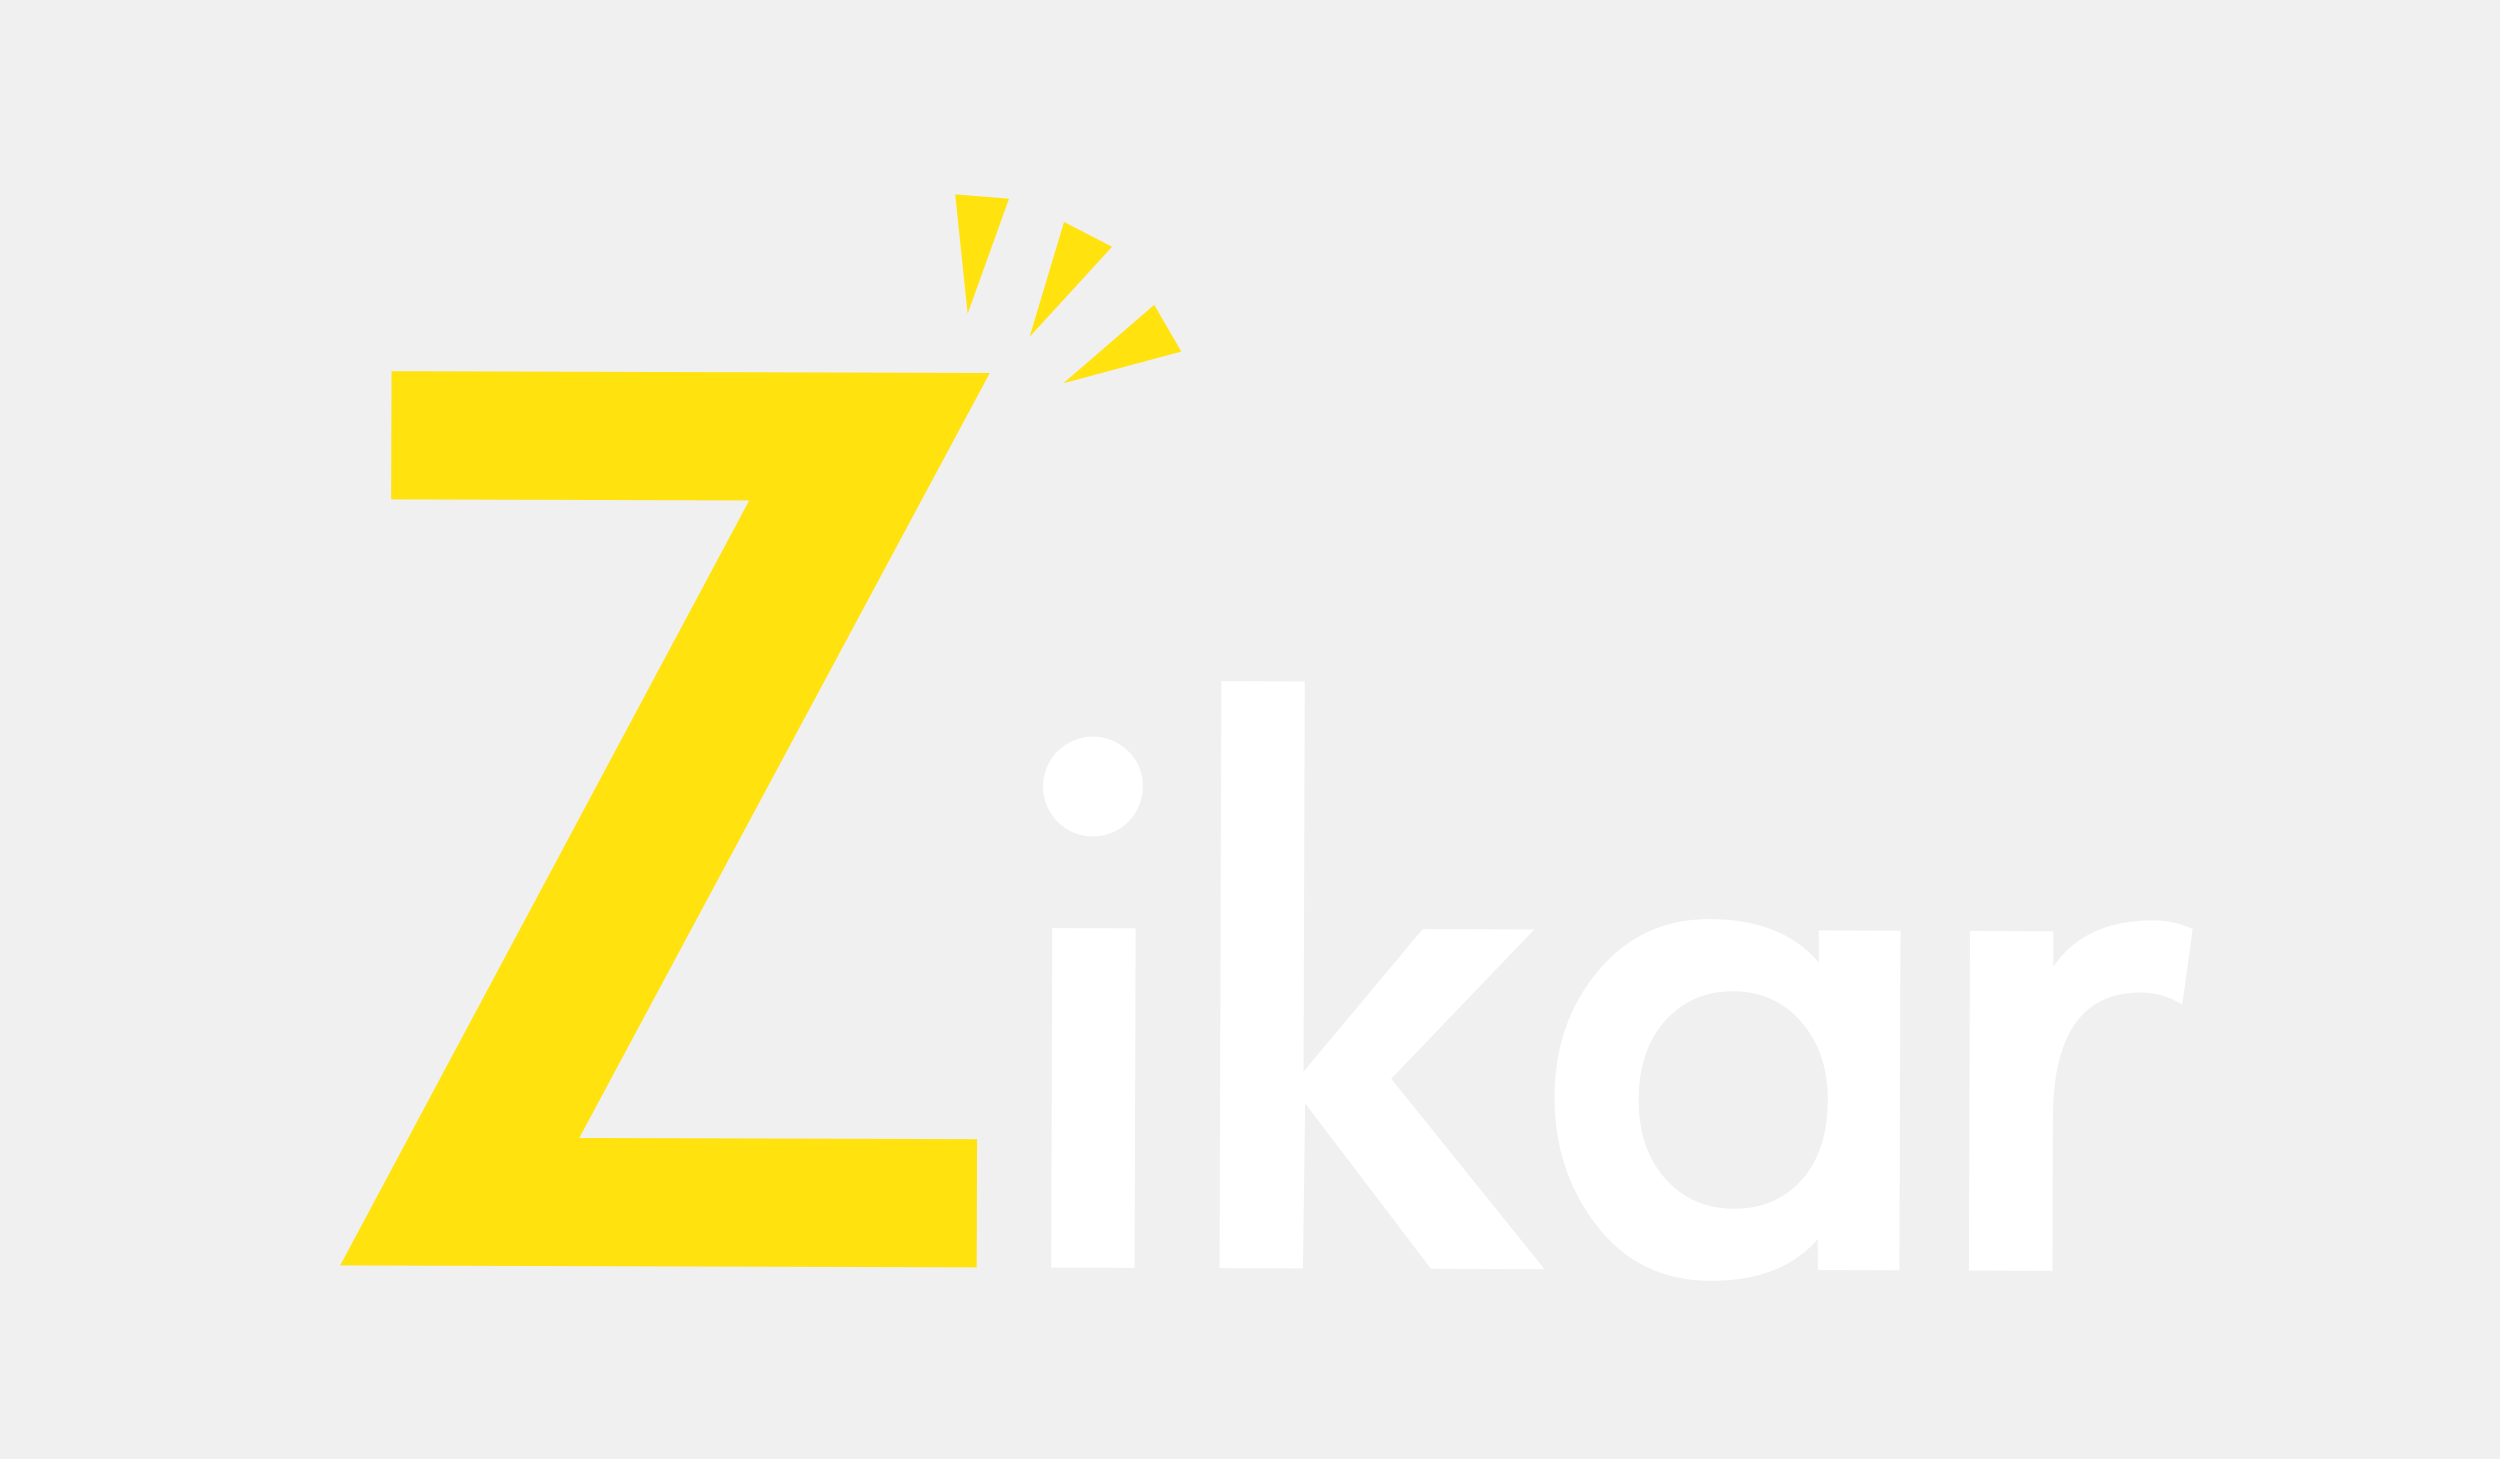
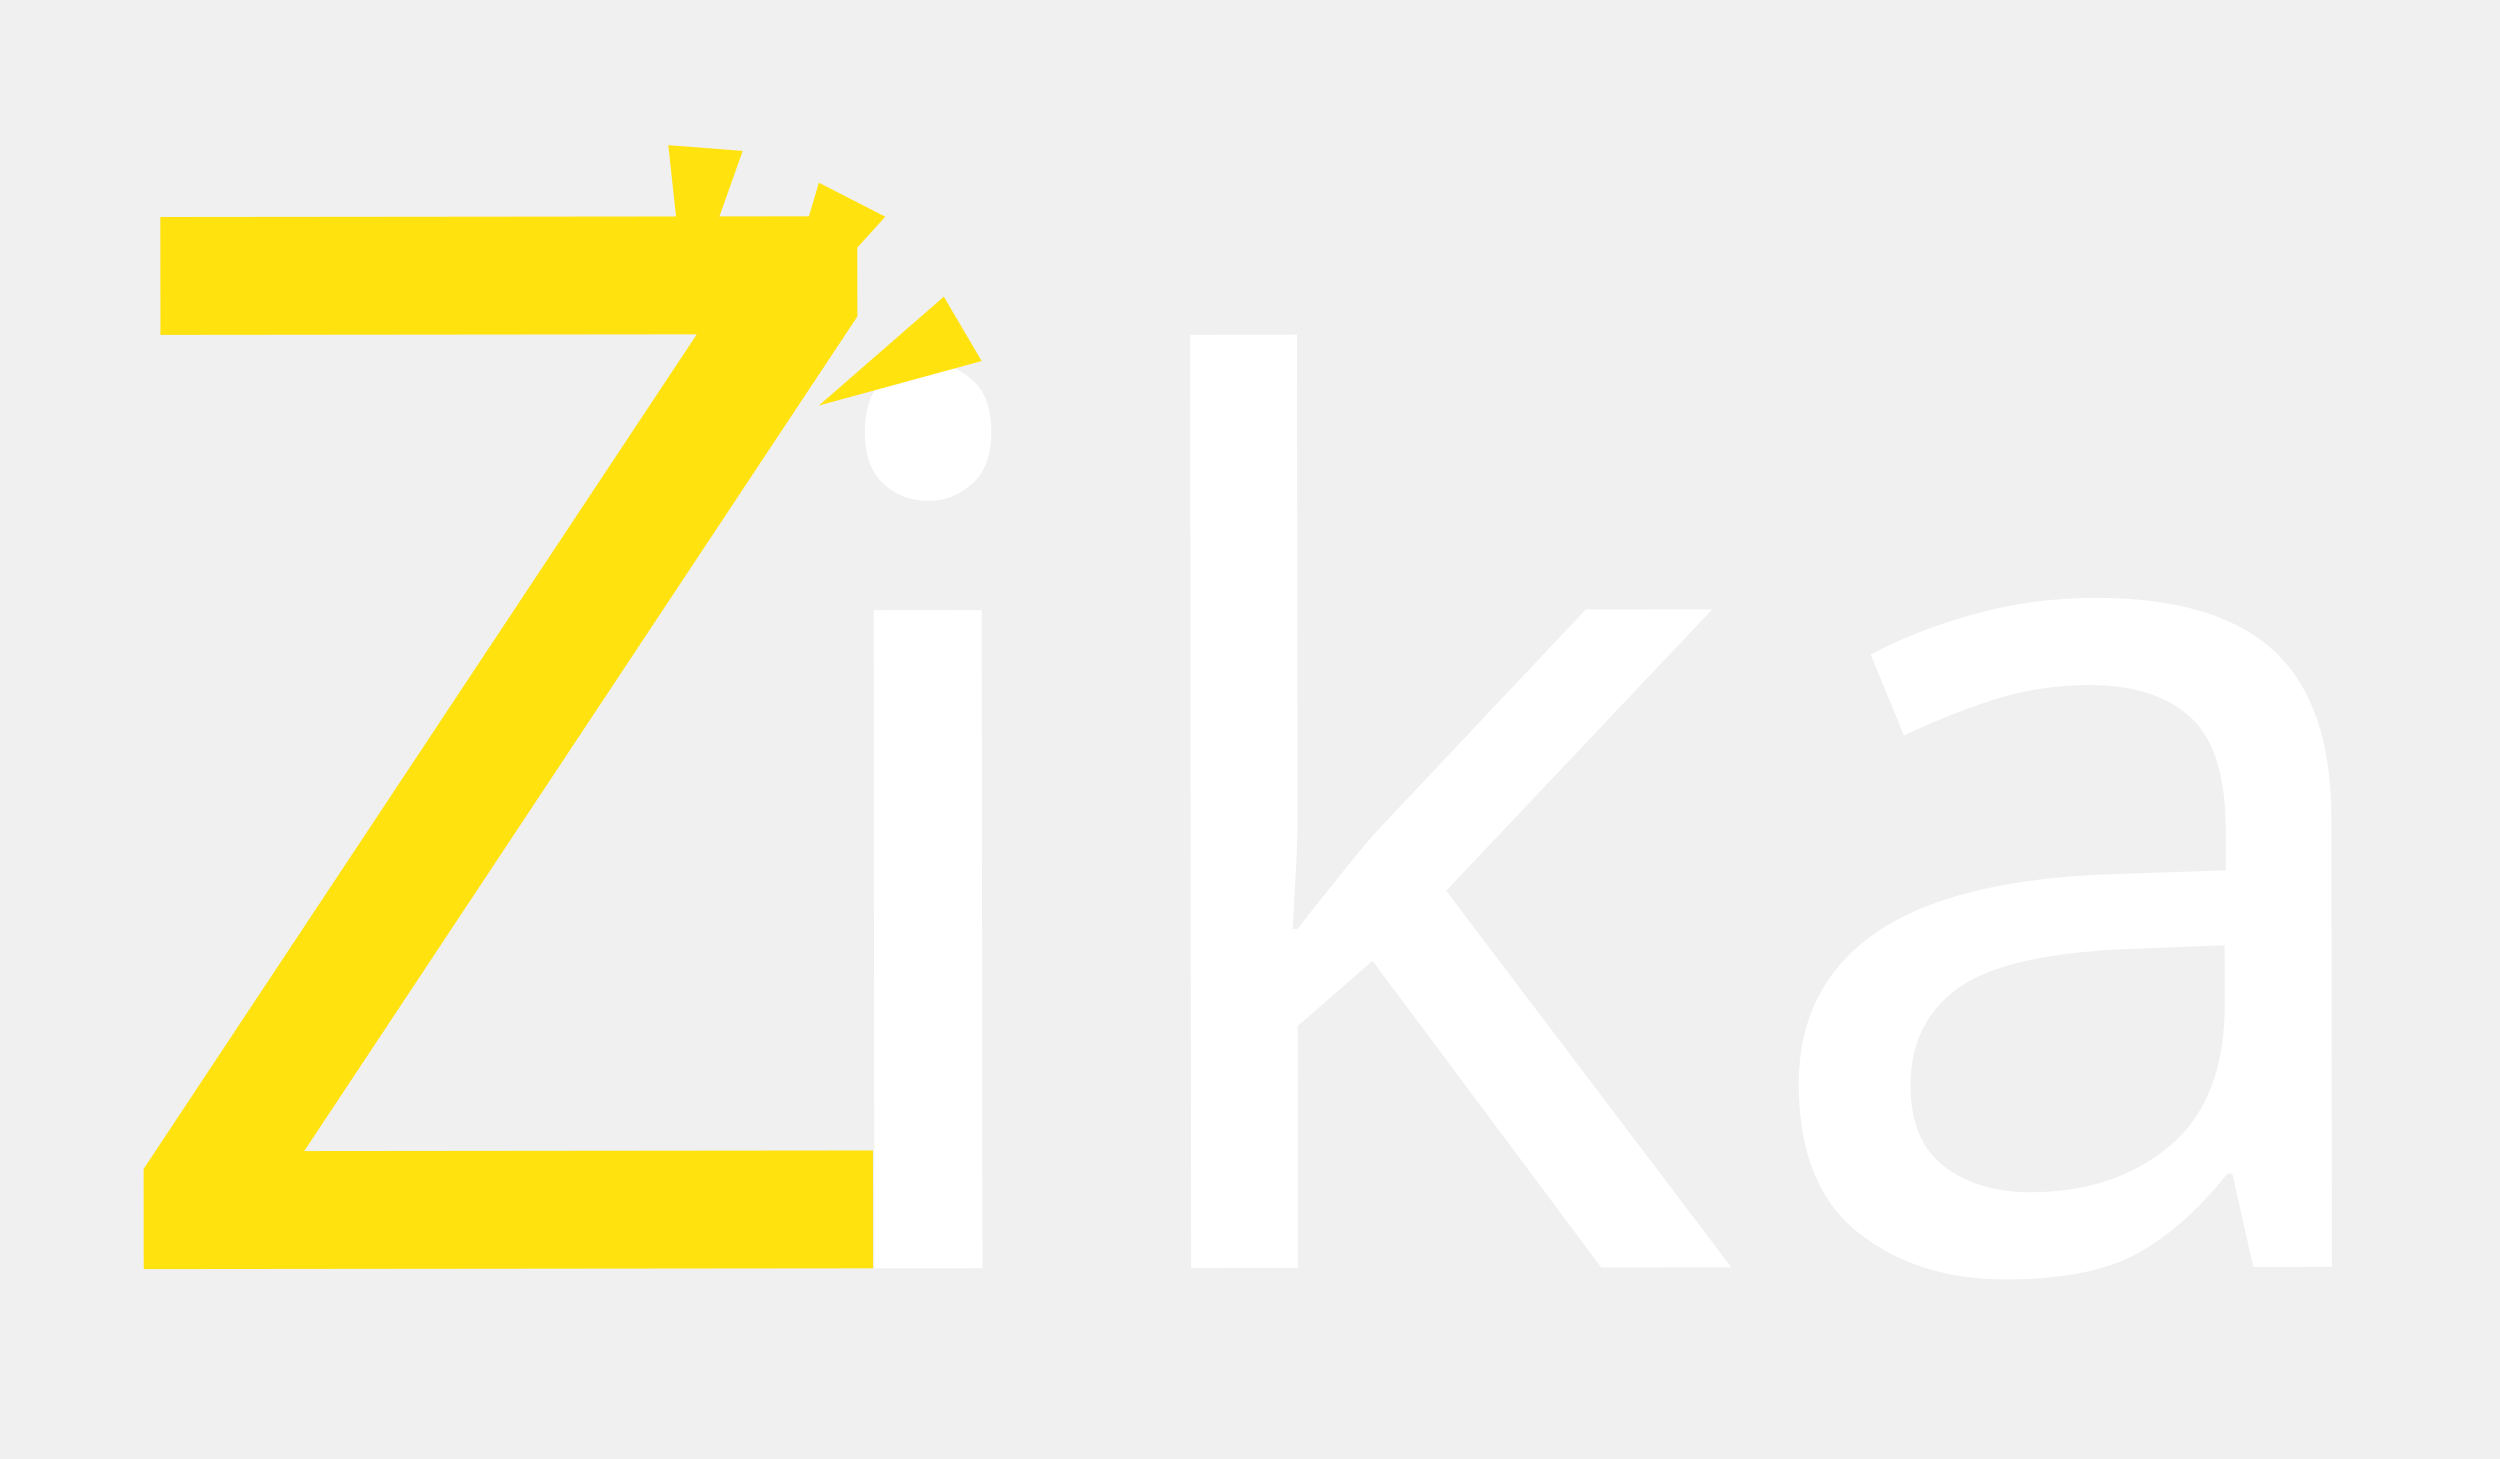
<svg xmlns="http://www.w3.org/2000/svg" viewBox="0 0 1018 594">
  <defs>
-     <style>.cls-1{fill:#ffe20e;}.cls-2{fill:#fff;}</style>
+     <style>.cls-1{font-size:600px;font-family:LiGothicMed, Apple LiGothic;}.cls-1,.cls-3{fill:#ffe20e;}.cls-2{fill:#fff;font-size:500px;}</style>
  </defs>
  <g id="Logo2">
-     <path class="cls-1" d="M397.87,463.88l-.16,52.2-259.2-.8L305.08,203.79l-145.8-.45.16-52.2,243.6.76L235.87,463.38Z" />
-     <path class="cls-2" d="M465.37,319.94a20.33,20.33,0,1,1-5.91-14A19.19,19.19,0,0,1,465.37,319.94ZM462,516.28l-33.95-.1.43-138.25,33.95.1Z" />
-     <path class="cls-2" d="M530.8,436.35l48.49-58,45.5.14L566.5,439.26l62.41,77.54-46.2-.14L531.46,449.3l-.91,67.2-33.95-.11.75-239,33.95.11Z" />
-     <path class="cls-2" d="M773.45,517.25l-33.25-.1,0-12.6q-14.75,17.12-43.8,17T650.13,499Q632.88,476.57,633,446.47t17.84-51.22q17.73-21.12,45.39-21,29.4.09,44.39,17.64l0-13,33.25.1Zm-29.18-69.39q.06-19.25-10.75-31.71t-27.79-12.51q-17,0-27.69,12t-10.77,32q-.06,20,10.75,32.24t28,12.33q17.14.06,27.69-11.81T744.27,447.86Z" />
-     <path class="cls-2" d="M836.13,393.55q13-18.85,40.66-18.77a36.83,36.83,0,0,1,16.09,3.55l-4.29,30.78a30.74,30.74,0,0,0-16.79-4.95q-35.7-.11-35.86,51l-.19,62.3-34-.11.43-138.25,33.95.11Z" />
-     <polygon class="cls-1" points="388.96 79.14 394.03 127.71 410.88 80.93 388.96 79.14" />
-     <polygon class="cls-1" points="433.28 90.39 419.25 137.17 452.83 100.49 433.28 90.39" />
-     <polygon class="cls-1" points="469.98 124.13 433.02 156.05 481.04 143.14 469.98 124.13" />
+     <text class="cls-1" transform="translate(35.73 516.8) rotate(-0.06)">Z<tspan class="cls-2" x="277.8" y="0">ikar</tspan>
+     </text>
+     <polygon class="cls-3" points="272.13 59.11 279.41 126.19 302.44 61.45 272.13 59.11" />
+     <polygon class="cls-3" points="333.44 74.4 314.32 139.12 360.5 88.24 333.44 74.4" />
+     <polygon class="cls-3" points="384.33 120.8 333.45 165.12 399.73 147.01 384.33 120.8" />
  </g>
</svg>
